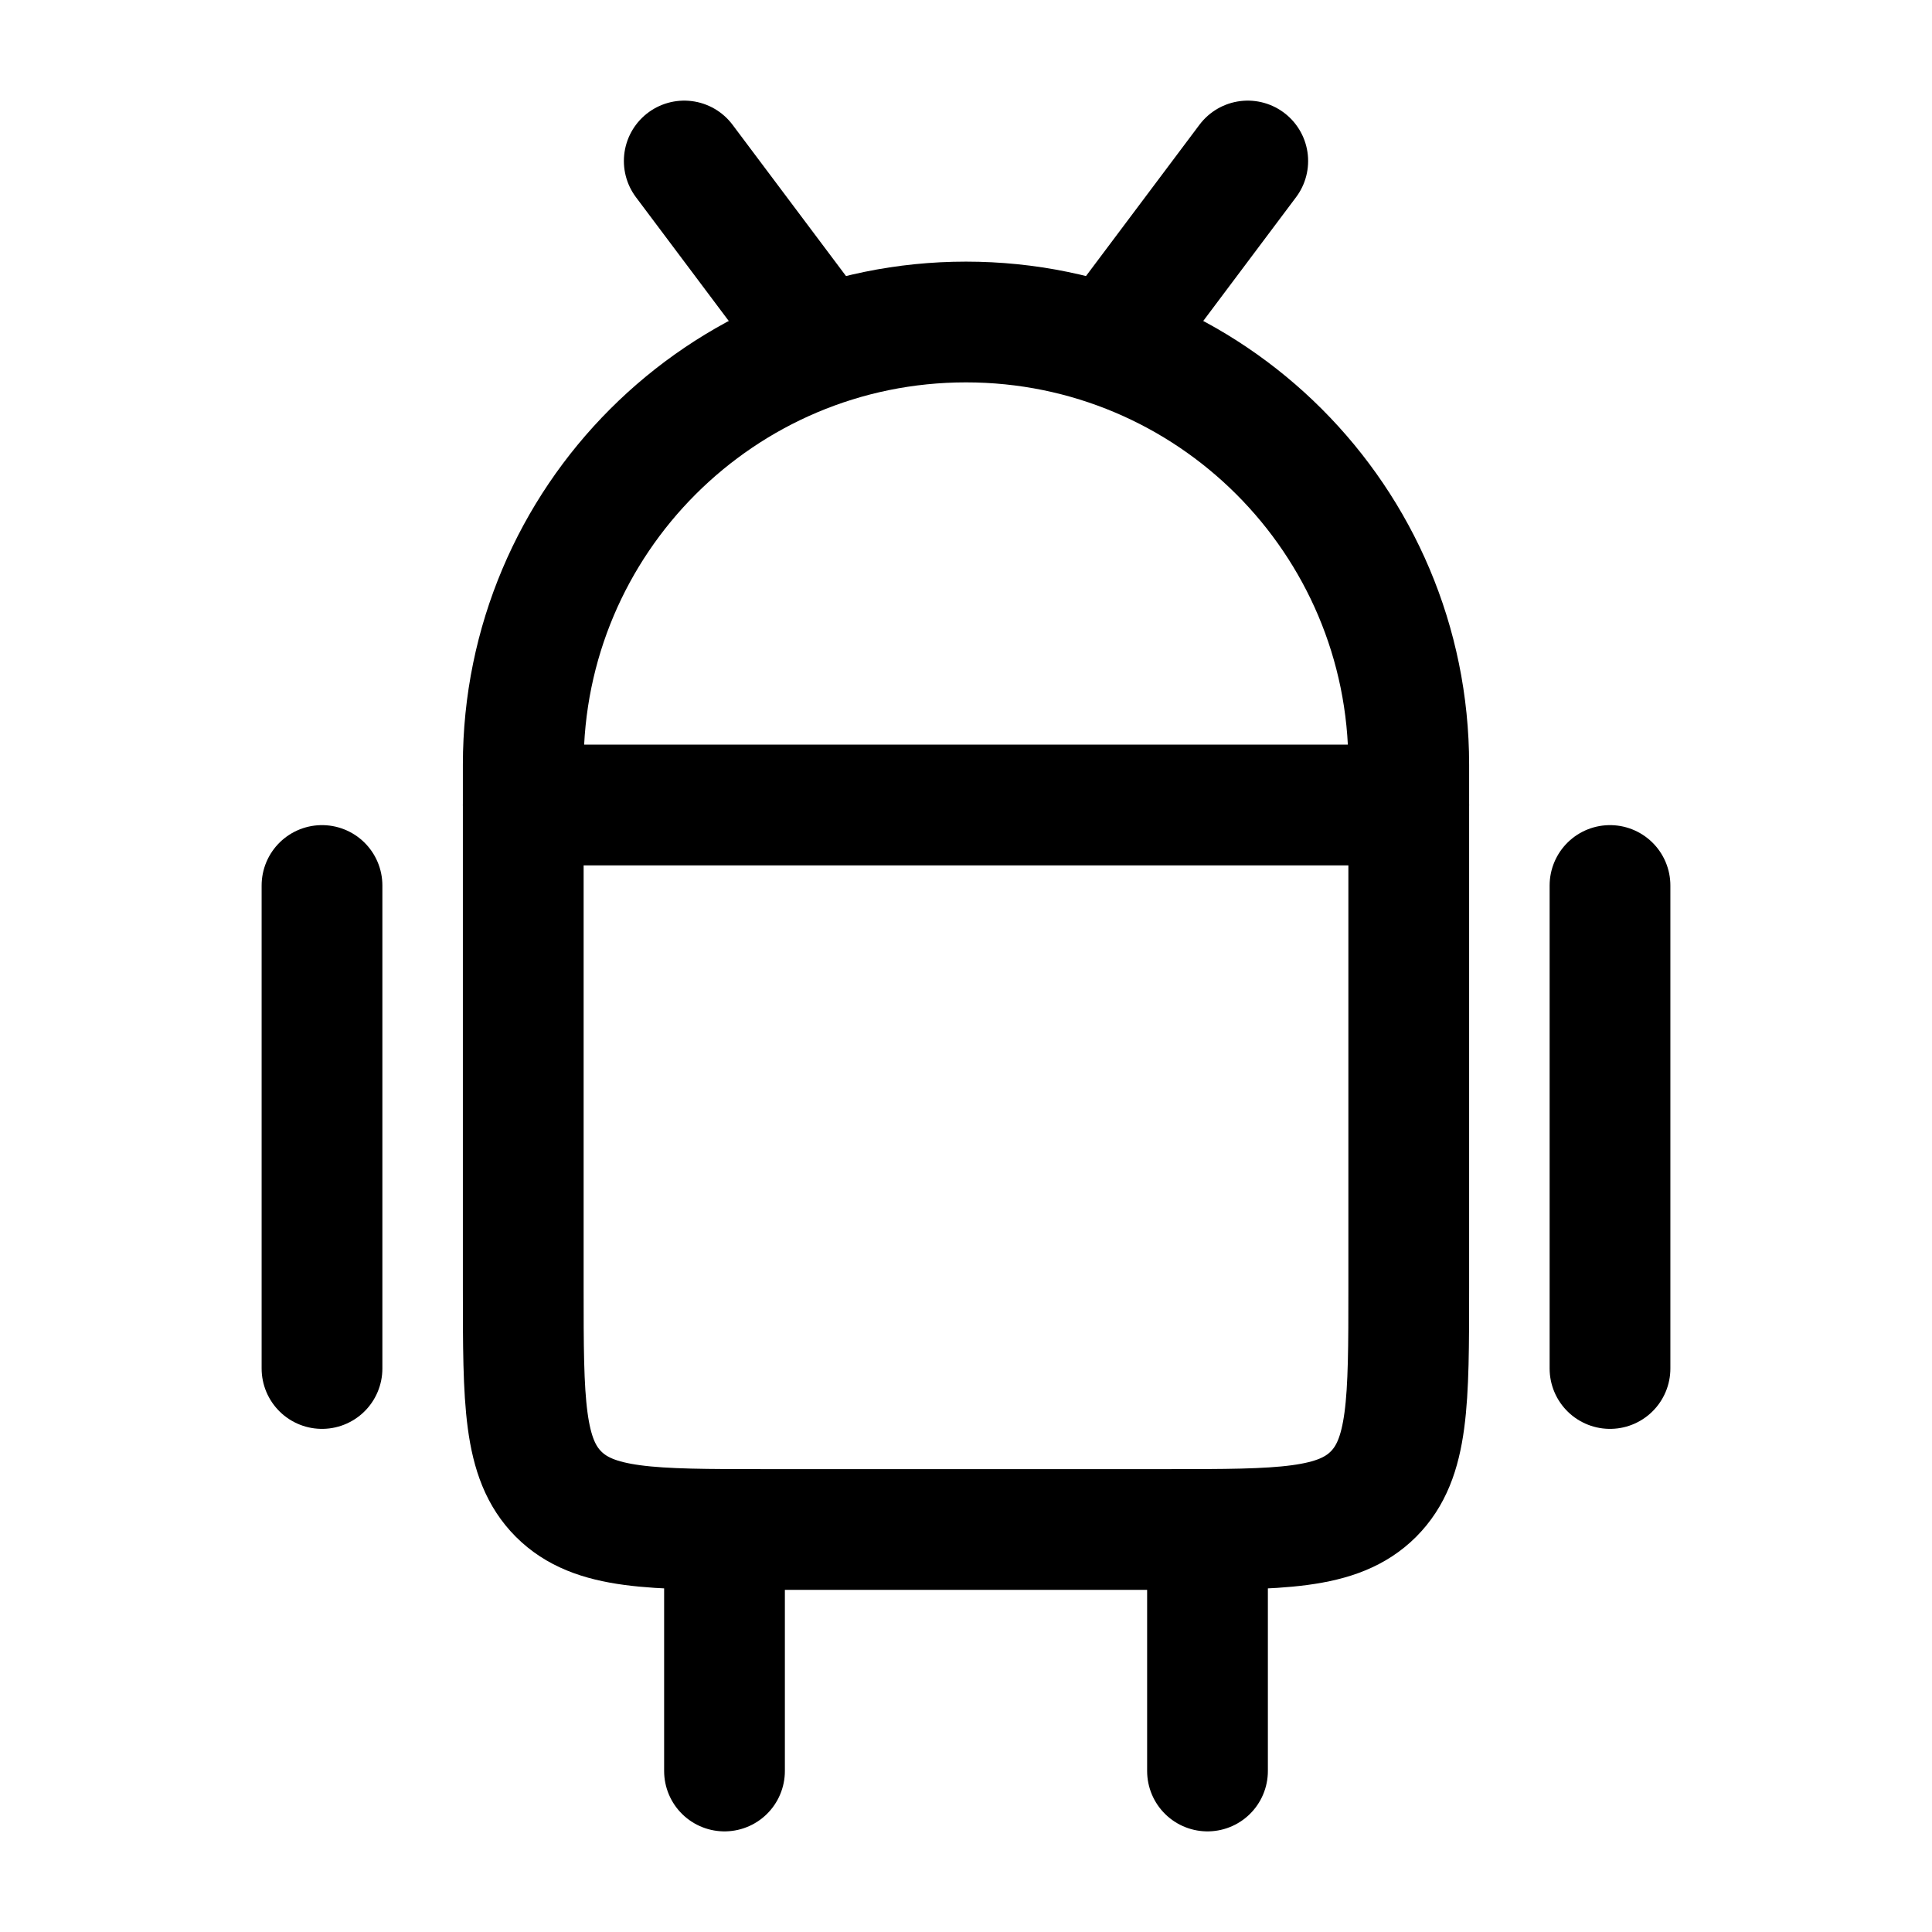
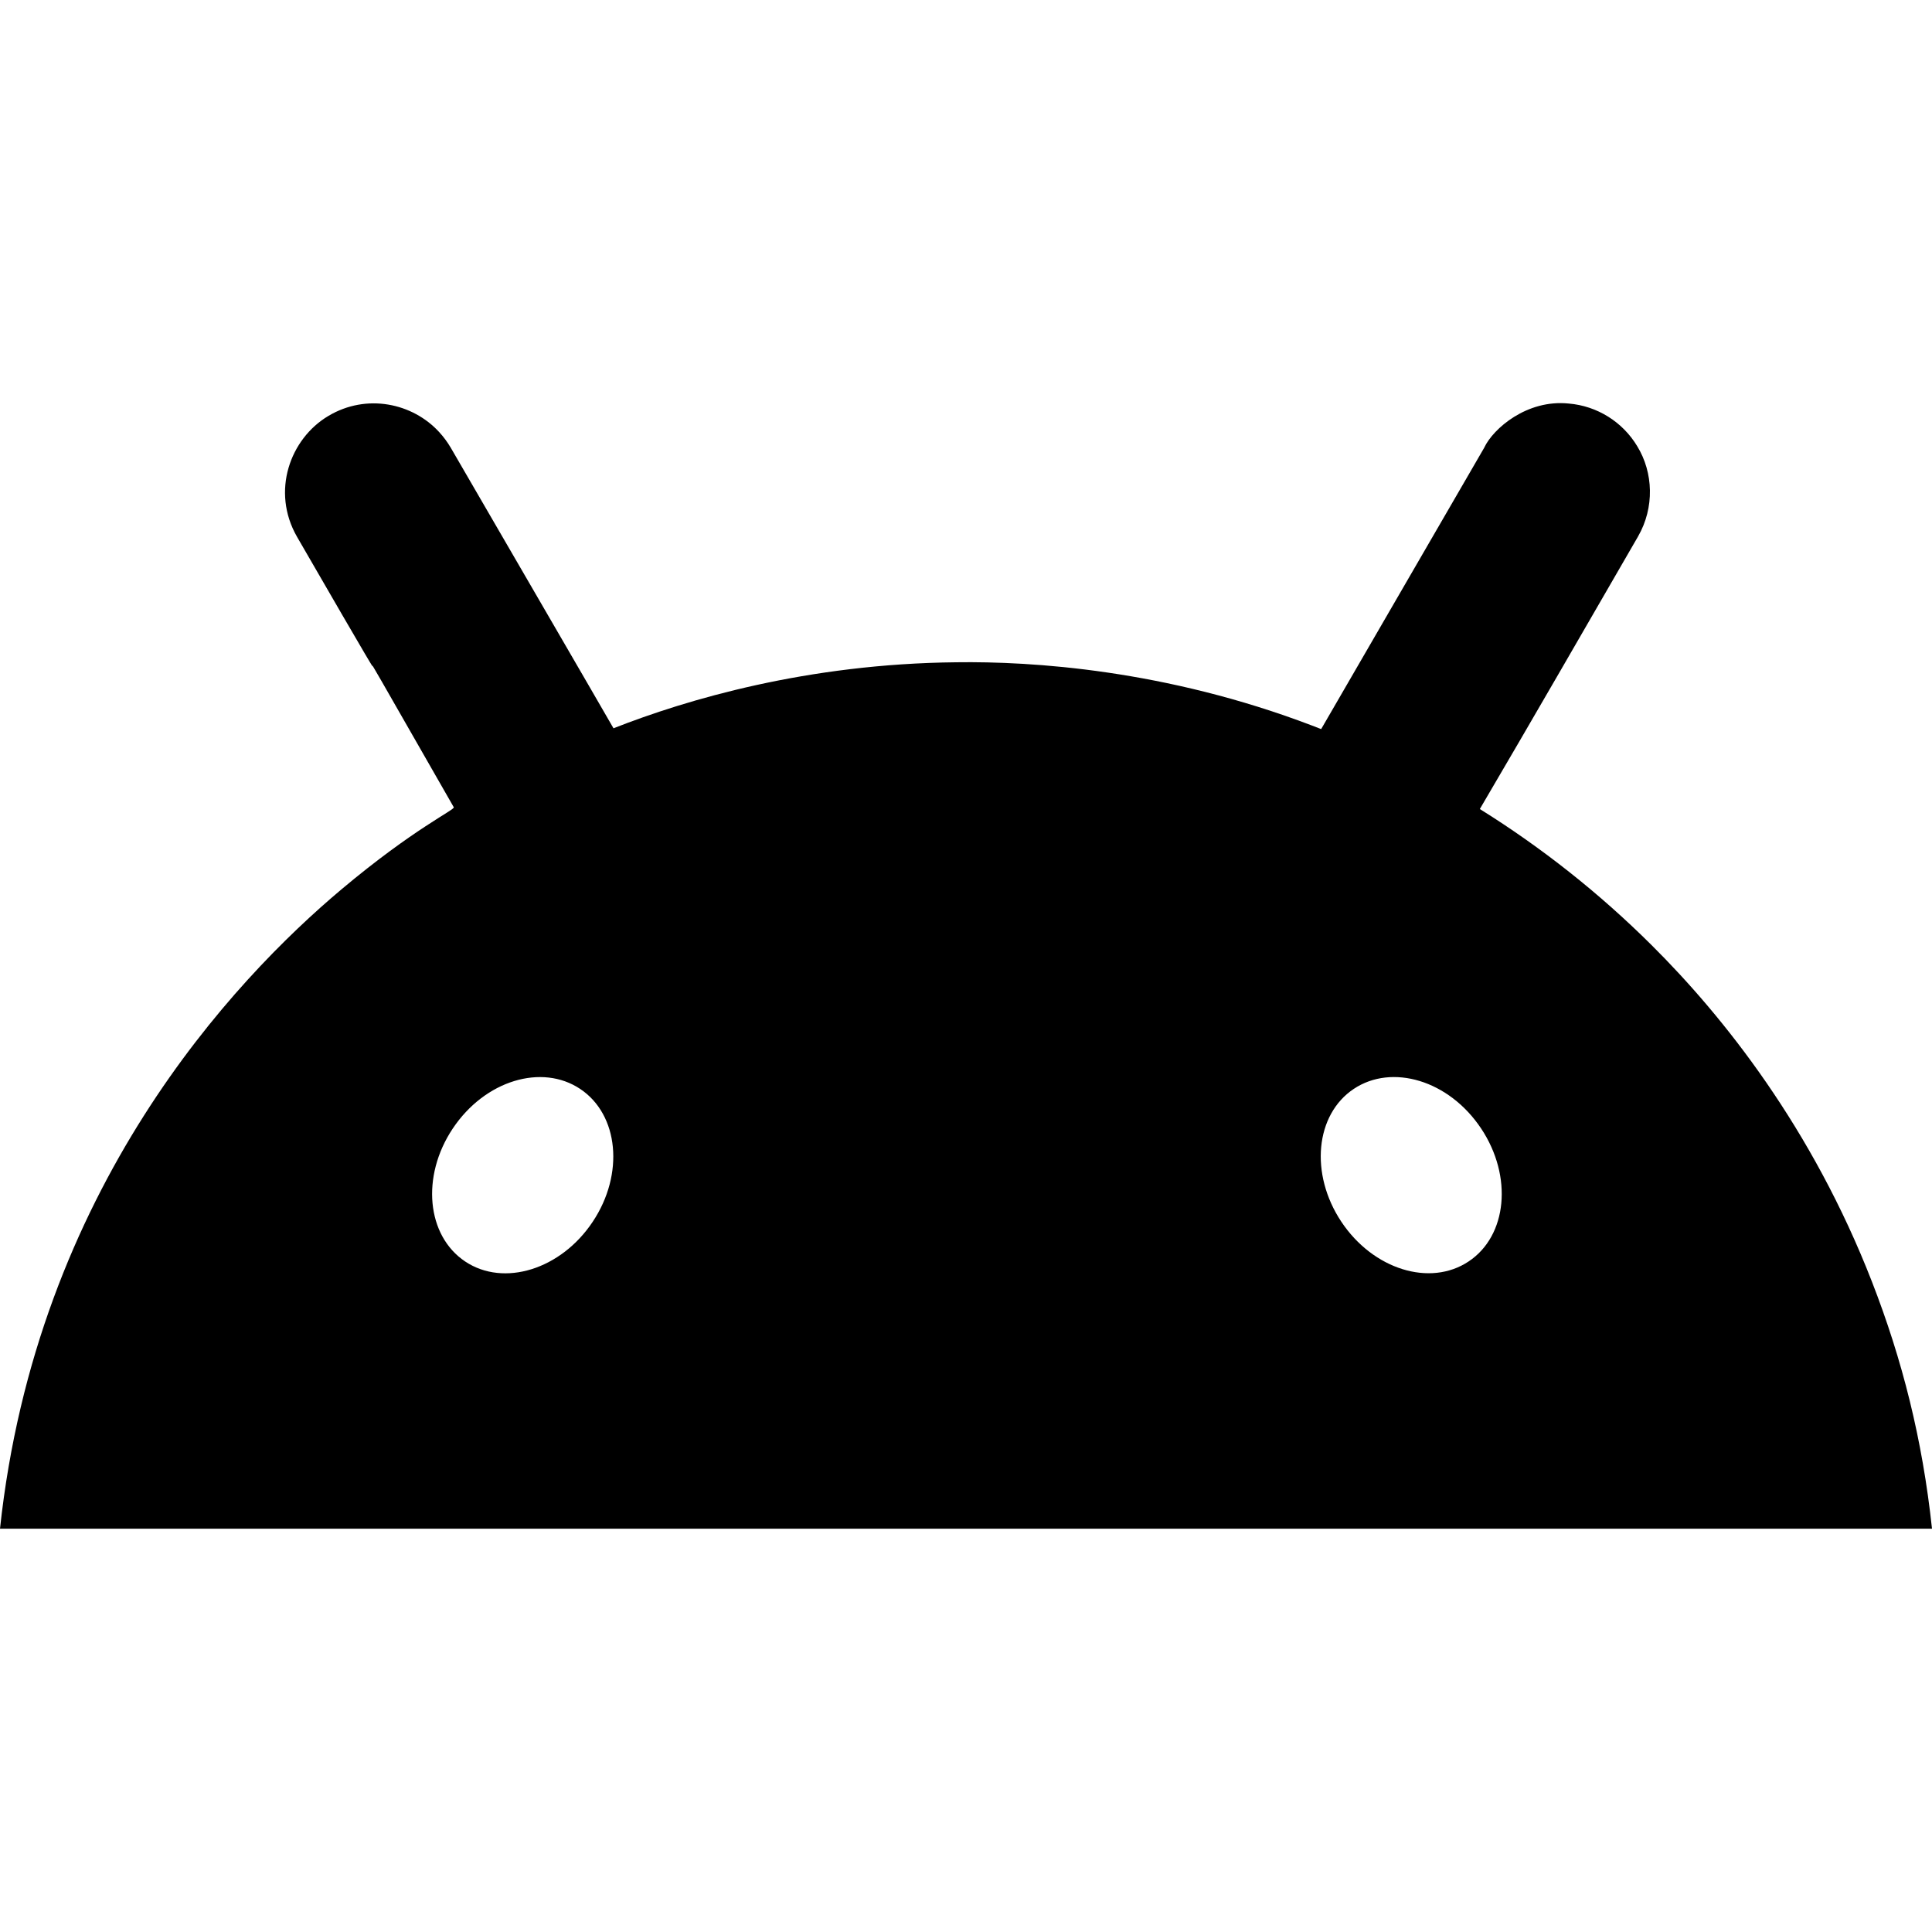
- <svg xmlns="http://www.w3.org/2000/svg" viewBox="0 0 24 24" width="24" height="24" fill="none">
-   <path d="M6.5 9.5C6.5 6.462 8.962 4 12 4C15.038 4 17.5 6.462 17.5 9.5V16C17.5 17.414 17.5 18.121 17.061 18.561C16.621 19 15.914 19 14.5 19H9.5C8.086 19 7.379 19 6.939 18.561C6.5 18.121 6.5 17.414 6.5 16V9.5Z" stroke="currentColor" stroke-width="1.5" />
-   <path d="M20 11V17" stroke="currentColor" stroke-linecap="round" stroke-linejoin="round" stroke-width="1.5" />
-   <path d="M15 19V22" stroke="currentColor" stroke-linecap="round" stroke-linejoin="round" stroke-width="1.5" />
-   <path d="M9 19V22" stroke="currentColor" stroke-linecap="round" stroke-linejoin="round" stroke-width="1.5" />
-   <path d="M4 11V17" stroke="currentColor" stroke-linecap="round" stroke-linejoin="round" stroke-width="1.5" />
-   <path d="M10 4L8.5 2M14 4L15.5 2" stroke="currentColor" stroke-linecap="round" stroke-linejoin="round" stroke-width="1.5" />
-   <path d="M6.5 10H17.5" stroke="currentColor" stroke-linecap="round" stroke-linejoin="round" stroke-width="1.5" />
+ <svg xmlns="http://www.w3.org/2000/svg" viewBox="0 0 24 24">
+   <path d="M18.439 5.559c-.675 1.166-1.352 2.332-2.027 3.498-.037-.015-.074-.029-.111-.043-1.825-.696-3.484-.8-4.42-.787-1.855.018-3.354.464-4.26.82-.084-.149-1.753-3.021-2.022-3.486a1.145 1.145 0 0 0-.141-.191c-.331-.364-.905-.486-1.379-.203-.475.282-.714.936-.389 1.502 1.947 3.37-.097-.216 1.947 3.359.017.031-.495.264-1.393 1.018C2.899 12.176.452 14.772 0 18.99h24c-.119-1.111-.369-2.099-.746-3.068-.744-1.912-1.843-3.293-2.74-4.184a12.105 12.105 0 0 0-2.131-1.688c.659-1.122 1.312-2.256 1.965-3.385.208-.361.189-.796-.008-1.119a1.1 1.1 0 0 0-.852-.533c-.522-.054-.939.313-1.049.545zm-.039 8.461c.394.593.324 1.331-.156 1.65-.48.32-1.188.099-1.582-.494-.394-.593-.324-1.331.156-1.65.473-.315 1.181-.109 1.582.494zM7.207 13.527c.48.32.551 1.058.156 1.65-.394.593-1.104.814-1.584.494-.48-.32-.55-1.058-.156-1.65.401-.602 1.109-.811 1.584-.494z" />
</svg>
